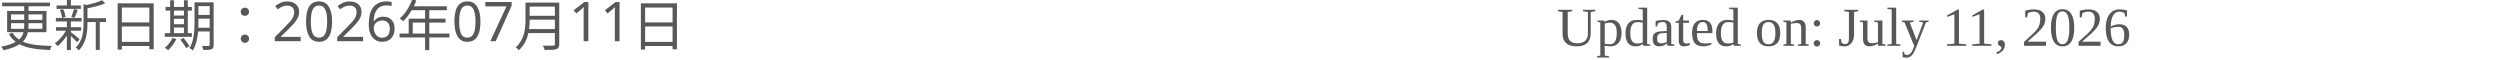
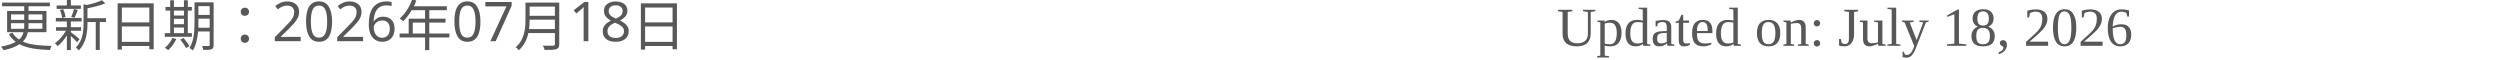
<svg xmlns="http://www.w3.org/2000/svg" width="546px" height="13px" viewBox="0 0 546 13" version="1.1">
  <g id="页面-1" stroke="none" stroke-width="1" fill="none" fill-rule="evenodd" font-family="STSongti-SC-Regular, Songti SC" font-size="12" font-weight="normal" letter-spacing="-0.05" line-spacing="17">
-     <text id="更新日期：2026年07月11日-Stati" fill="#585858">
-       <tspan x="-0.322" y="10">更新日期：2026年07月11日                                                                                          </tspan>
-       <tspan x="340" y="10" font-family="TimesNewRomanPSMT, Times New Roman">Updated on: July 11, 2026</tspan>
+     <text id="更新日期：2026年07月18日-Stati" fill="#585858">
+       <tspan x="-0.322" y="10">更新日期：2026年07月18日                                                                                          </tspan>
+       <tspan x="340" y="10" font-family="TimesNewRomanPSMT, Times New Roman">Updated on: July 18, 2026</tspan>
    </text>
  </g>
</svg>
